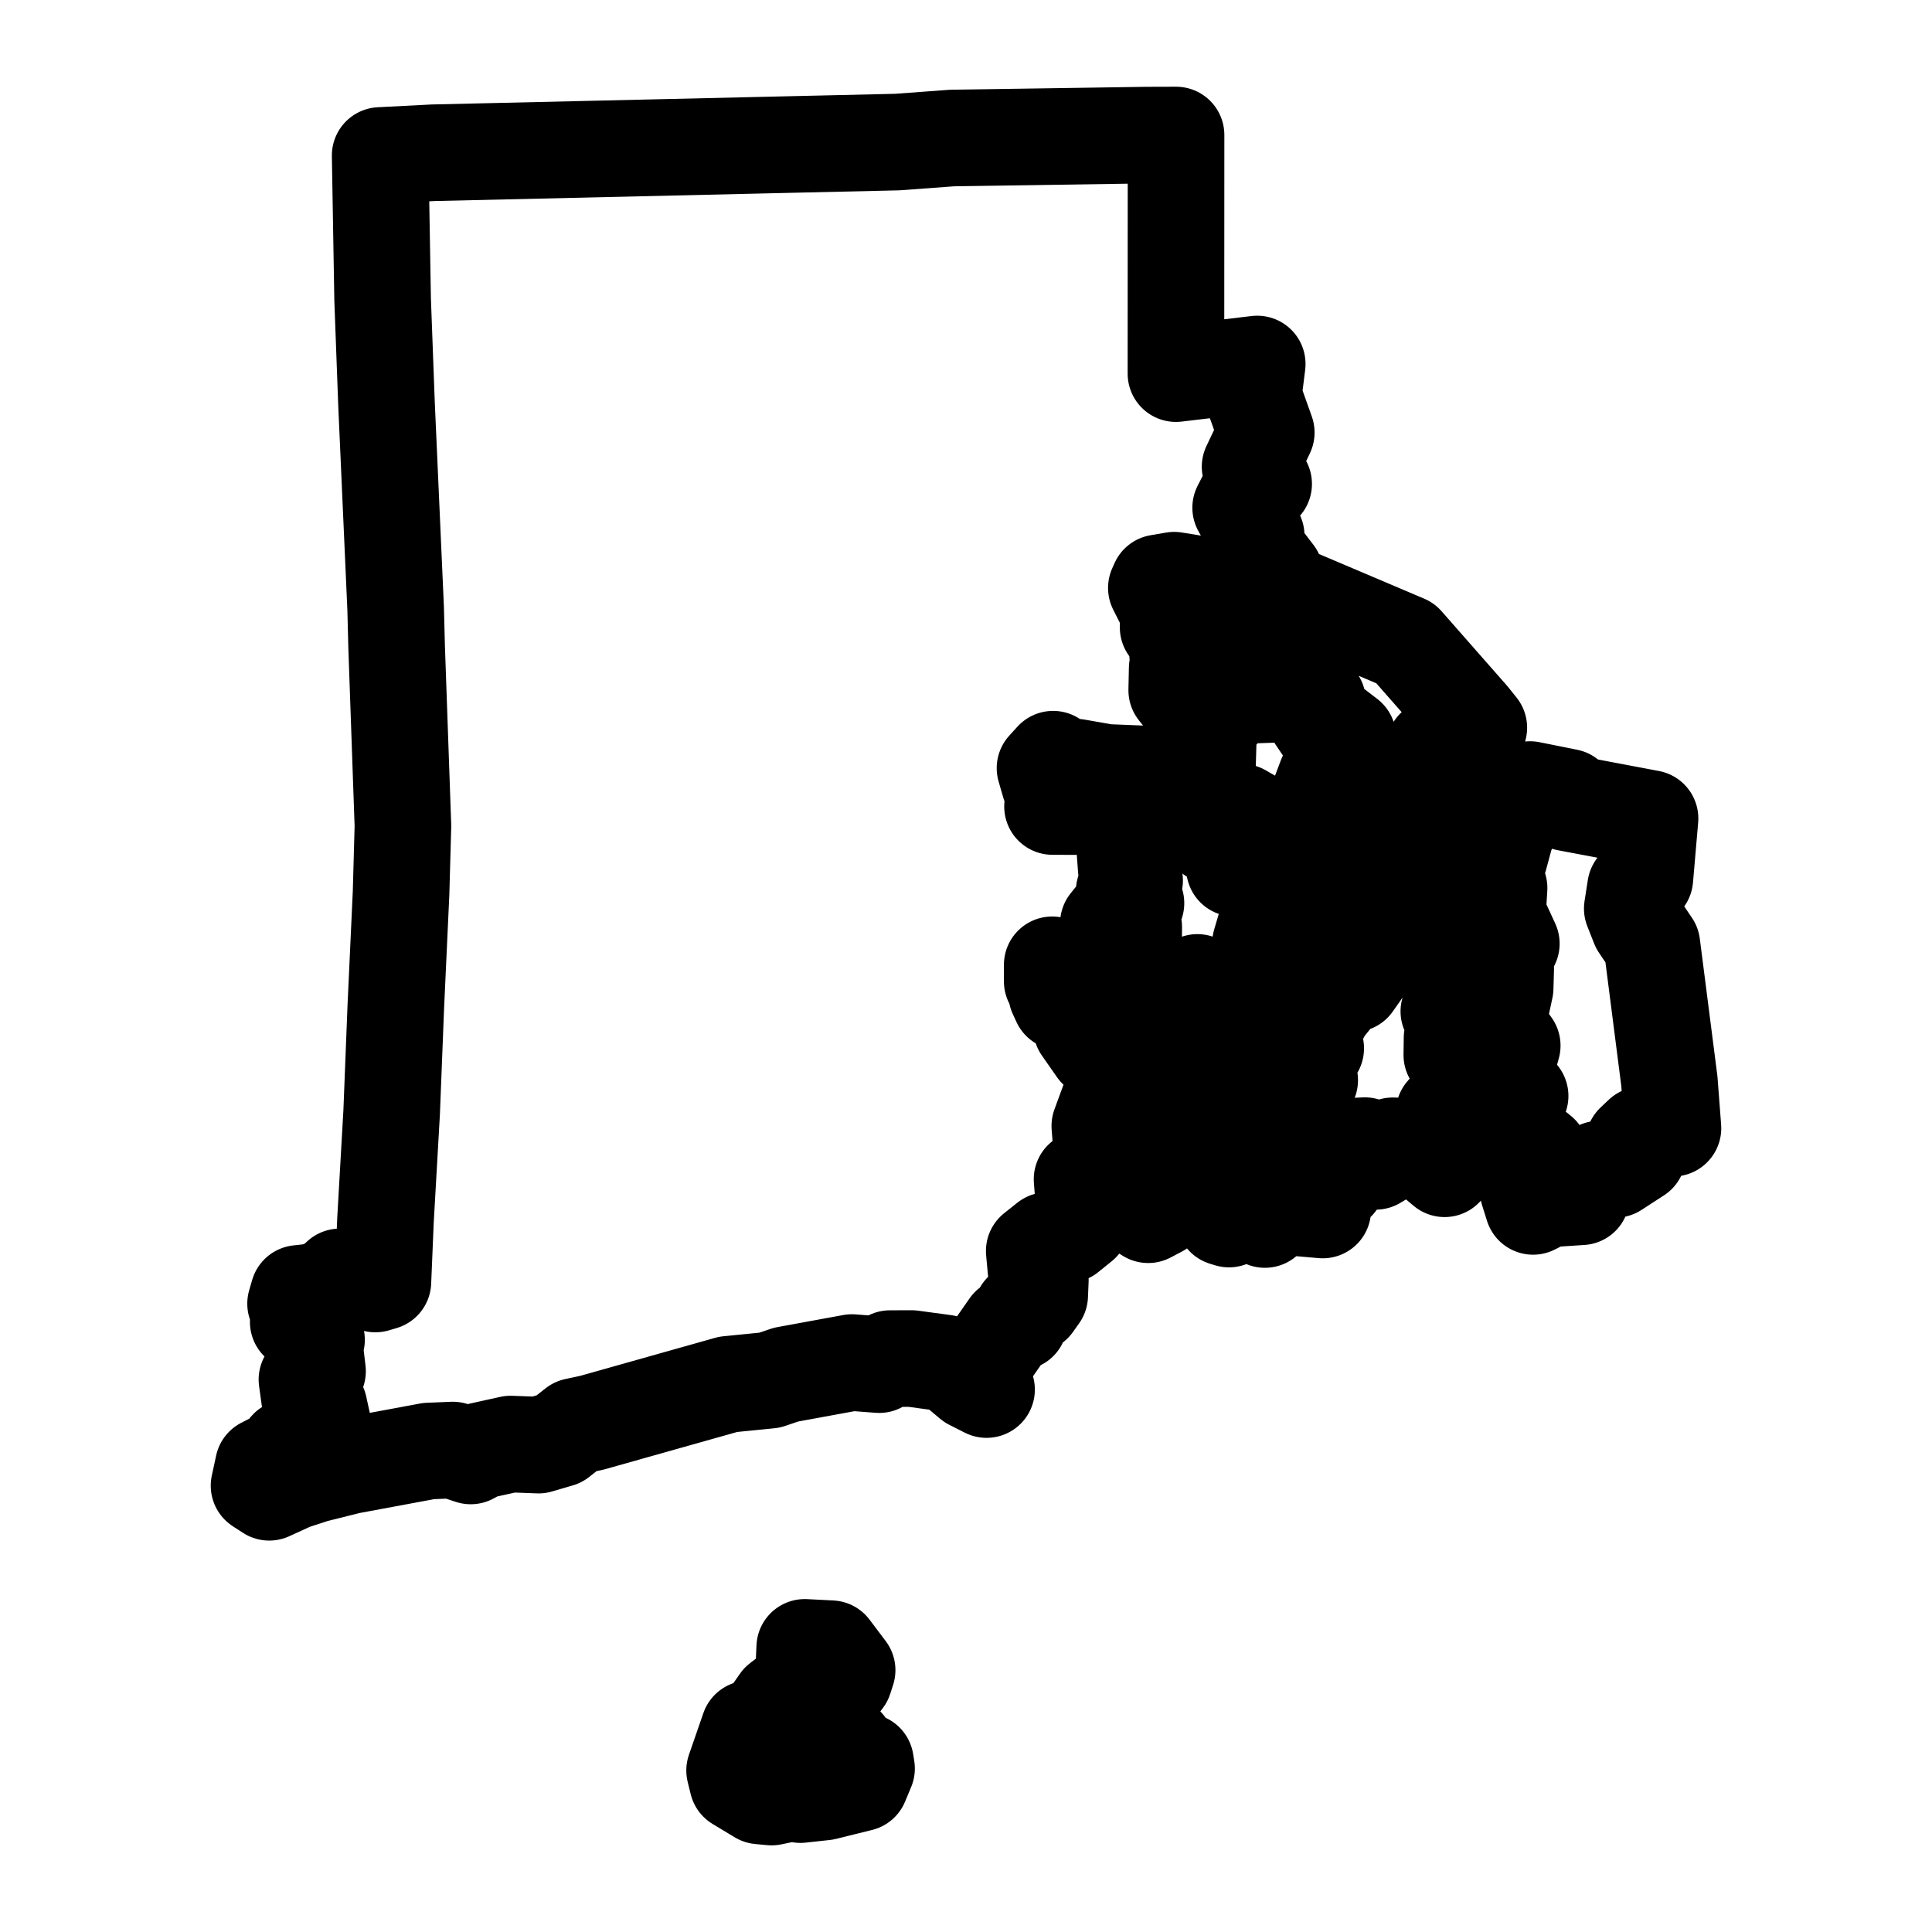
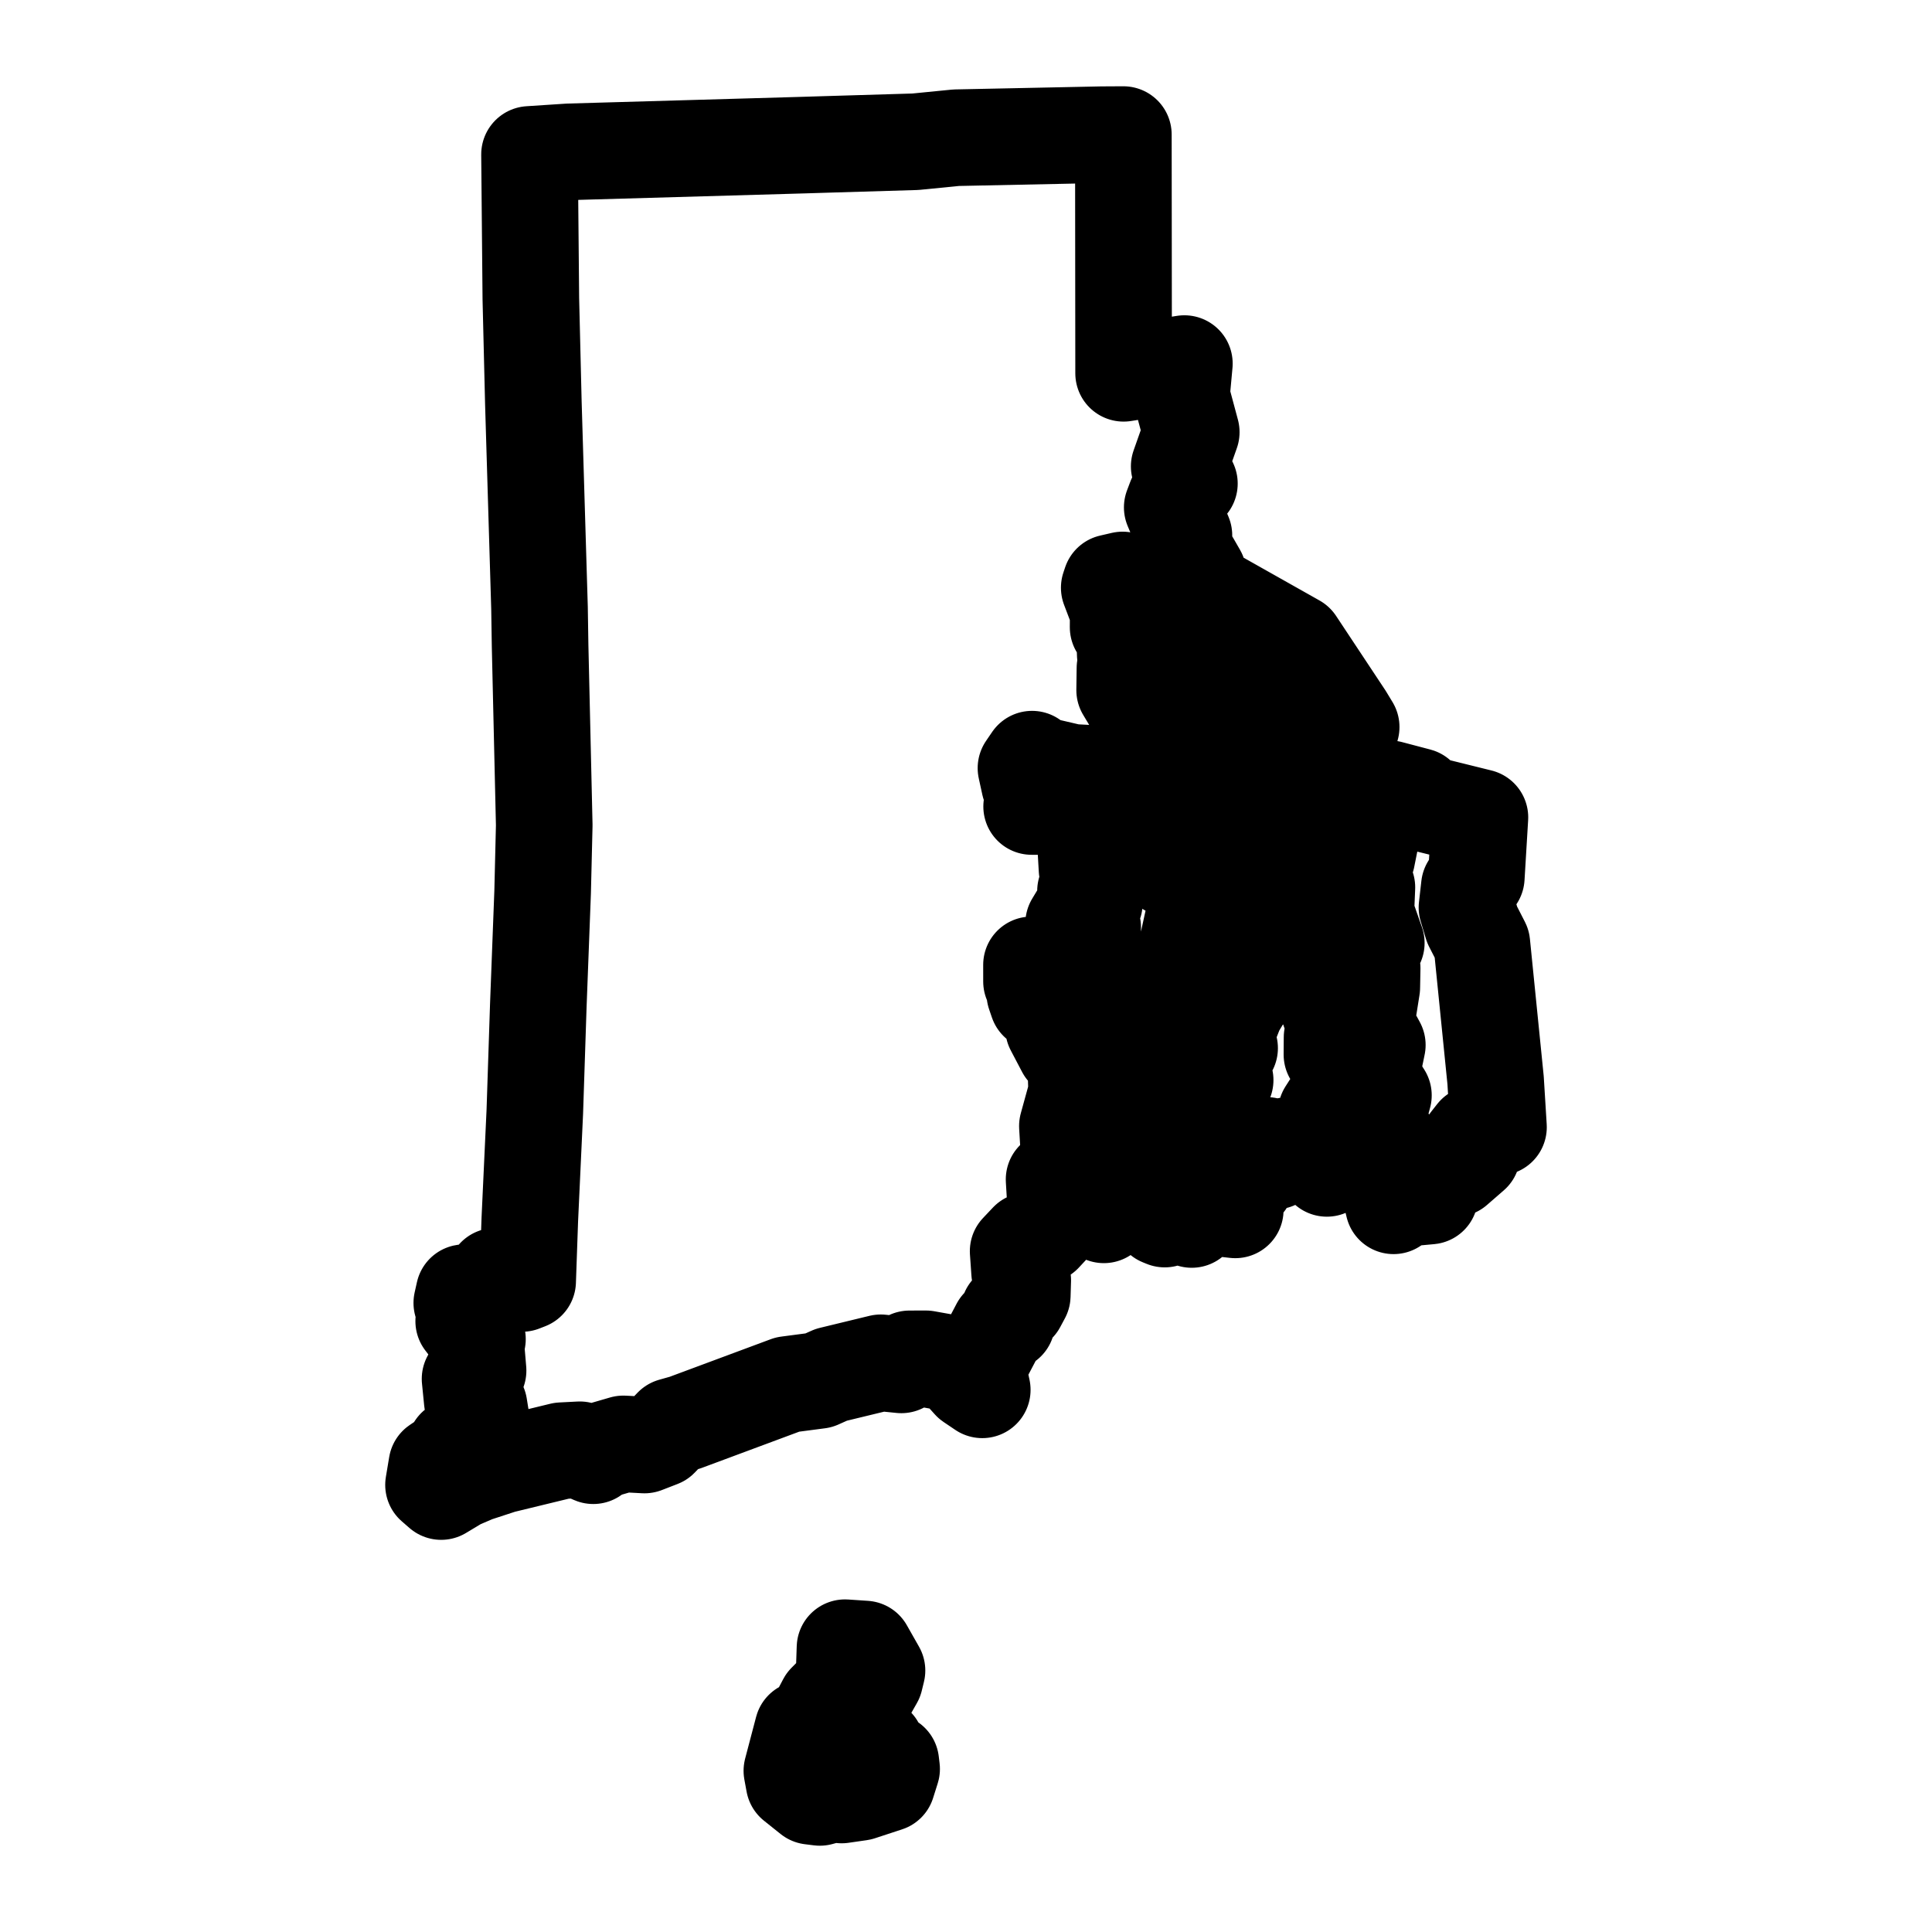
- <svg xmlns="http://www.w3.org/2000/svg" width="20" height="20" version="1.2" baseProfile="tiny" viewBox="-145.200 -75.200 1090.400 1090.400" stroke-linecap="round" stroke-linejoin="round">
+ <svg xmlns="http://www.w3.org/2000/svg" width="20" height="20" version="1.2" baseProfile="tiny" viewBox="-323.840 -99.840 1447.680 1447.680" stroke-linecap="round" stroke-linejoin="round">
  <g id="state">
-     <path d="M 689.43 335.5 669.52 346.19 664.34 346.81 667.91 356.73 676.35 368 672.26 380.78 665.87 376.97 656.16 386.13 654.88 395.1 649.55 405.48 641.49 402.95 638.25 394.9 640.83 389.57 630.09 380.02 627.18 373.25 628.82 367.04 621.66 362.65 617.83 365.7 619.37 373.37 616.24 384.19 608.37 388.61 608.63 393.39 604.57 397.54 600.71 387.47 599.52 373.25 603.25 363.39 607.22 363.63 613.47 356.29 615.52 340.89 607.09 334.41 601.98 336.7 597.49 330.05 598.41 320.49 580.07 316.47 563.65 317.05 561.86 306.37 558.29 304.85 549.85 295.31 541.68 295.31 539.04 289.05 540.65 284.45 535.03 267.29 536.05 260.43 529.15 254.14 517.49 252.25 508.71 253.76 507.43 256.62 514.15 269.94 514.08 278.92 518.93 283.87 519.44 294.36 524.3 296.27 519.19 301.99 518.93 314.38 523.79 320.49 530.94 324.11 544.49 325.92 535.42 331.27 536.82 338.7 536.31 356.26 529.15 359.5 527.6 373.25 522.31 379.62 509.44 373.97 508.72 360.86 500.53 361.6 479.13 360.74 462.2 357.78 454.11 358.33 449.18 353.28 444.59 358.32 447.27 367.55 450.63 371.39 448.83 379.98 461.2 380.03 472.45 375.72 479.58 381.07 489.29 383.36 489 395.94 490.47 415.45 495.17 421.74 489.29 427.67 495.93 434.54 493.89 438.56 485.71 439.32 480.34 446.01 483.15 448.49 494.67 448.1 494.5 462.76 486.73 465.69 477.5 466.57 456.83 471.24 448.66 469.32 448.66 478.69 457.6 482.9 451.15 485.64 453.23 490.18 461.6 492.53 468.59 499.15 465.18 504.92 473.7 517.13 479.58 519.81 481.88 526.69 482.5 541.27 475.52 560.27 476.77 576.45 479.25 578.07 478.77 588.2 468.84 588.32 465.5 590.37 466.29 600.57 469.87 603.06 466.02 609.29 465.08 615.45 457.56 621.53 445.93 624.94 438.51 630.85 439.62 642.85 441.96 647.19 441.6 655.91 438.12 660.8 431.55 664.94 430.02 670.88 424.39 673.17 408.02 696.59 411.6 709.05 402.91 704.64 393.97 697.16 387.89 694.05 369.36 691.55 357.12 691.58 351 694.99 335.6 693.81 298.47 700.62 289.16 703.77 265.78 706.1 188.83 727.79 179.57 729.77 170.45 736.97 158.77 740.4 142.98 739.81 125.73 743.62 120.47 746.52 110.39 743.19 96.77 743.75 52 752.07 32.2 757.02 19.8 761.06 6.74 767.03 1 763.3 3.43 752.06 12.66 747.31 17.2 742 28.41 736.12 36.92 728.21 34.83 718.68 29.74 715.78 28.03 703.4 34.01 698.71 32.44 685.38 33.45 680.95 23.11 670.86 24.34 666.68 21.62 660.58 23.3 654.8 31.82 653.86 41.2 650.52 46.63 645.47 54.62 645.45 66.63 649.48 70.91 648.21 72.37 613.35 75.84 552.66 78.2 492.72 81.16 428.68 82.21 390.95 78.65 289.88 78.1 268.31 72.94 152.72 70.75 93.93 69.36 12.55 99.37 11.01 276.29 6.93 293.09 6.54 361.26 4.98 392.08 2.7 502.24 1.05 518.55 1 518.49 135.67 564.37 130.24 562.11 148.29 569.47 168.93 560.33 188.23 567.99 197.92 557.48 206.49 555.01 211.35 563.79 227.15 562.53 239.39 569.4 242.28 574.43 248.85 575.46 257 647.93 287.76 684.75 329.66 689.43 335.5 Z M 718.33 370.42 739.6 374.68 739.26 377.9 786.06 386.74 783.15 420.57 777.9 425.61 776.03 437.58 779.88 447.33 787.11 458.03 796.98 535.06 799 561.54 781.47 565.31 776.92 569.61 779.08 576.59 766.42 584.79 757.38 584.61 753.27 589.18 745.59 592.79 747.3 600.24 728.34 601.49 720.06 605.68 717.24 596.69 721.81 594.74 724.16 575.69 714.25 567.64 711.16 560.53 706.73 559.64 712.74 543.34 708.46 538.25 704.71 527.74 708.29 514.93 706.25 512.06 696.39 508.07 698.78 497.73 701.32 496.2 704.29 482.43 704.61 471.52 697.81 466.36 707.78 457.38 699.98 440.45 700.86 425.98 697.13 423.87 687.65 426.67 674.36 428.3 669.82 430.61 669.45 443.81 666.71 464.71 674.74 478.41 674.61 488.92 672.51 495.61 677.37 502.5 674.32 510.53 674.19 520.25 683.5 528.37 681.93 535.63 677.62 543.68 669.79 552.83 669.79 556.96 661.99 569.23 666 574.13 673.34 574.16 670.12 584.44 657.6 573.93 651.02 571.78 640.87 571.47 639.55 575.25 631.19 580.26 625.09 571.39 615.4 571.84 608.88 575.15 609.46 591.98 601.79 597.81 601.35 607.71 586.2 606.4 580.54 601.66 568.7 613.07 558.58 608.22 548.43 612.82 545.69 611.97 540.29 596.83 554.57 590.41 566.89 578.16 569.11 582.23 567.38 591.43 580.77 584.78 588.31 582.92 586.65 571.95 581.54 568.31 581.21 555.47 573.07 550.52 575.94 538.53 590.4 537.5 593.98 534.47 590.86 524.98 592.42 519.54 597.38 516.46 594.75 508.35 602.15 494.36 612.13 482.01 618.57 480.01 623.19 473.43 617.82 469.87 621.92 459.48 626.88 458.96 634.62 443.76 635.73 435.11 632.7 430.37 636.33 425.49 647.98 421.84 650.29 415.55 658.67 409.58 663.83 408.47 674.3 410 678.9 404.65 686.31 400.64 692.96 393.58 695.77 409.24 700.88 409.24 704.97 394.15 718.33 370.42 Z M 618.96 402.28 629.54 400.41 630.75 410.39 621.22 410.41 618.96 402.28 Z M 548.21 400.24 558.94 392.29 550.63 388.27 555.62 383.19 565.59 388.95 563.78 392.11 566.2 401.03 558.03 405.55 564.08 411.43 577.23 417.19 587.66 417.53 597.34 423.07 601.72 431.09 603.23 445.33 588.12 469.41 578.01 474.3 572.53 472.44 567.42 466.44 566.24 456.99 569.79 444.98 577.46 433.95 578.59 425.33 565.9 417.64 551.53 414.82 548.21 400.24 Z M 534 386.01 540.8 385.56 548.66 389.06 545.49 395.27 538.84 396.29 534 386.01 Z M 497.95 600.79 504.56 594.04 501.16 587 502.16 581.46 499.16 566.34 506.76 567.54 515.75 565.45 516.35 557.67 521.23 553.47 508.23 543.12 507.01 532.49 510.55 521.76 513.95 516.82 512.95 509.52 515.25 497.79 518.55 495.59 521.11 485.93 530.6 479.27 537.74 482.61 541.71 498.25 541.13 507.41 536.53 514.28 540.12 530.43 535.94 545.86 544.12 549.43 542.72 555.27 535.13 560.06 534.53 564.4 542.12 576.97 547.92 579.82 542.92 583.41 528.94 582.96 523.54 585.8 519.35 570.83 513.35 572.03 518.35 593.14 510.35 595.83 509.01 607.13 502.82 610.38 497.72 607.2 497.95 600.79 Z M 493.08 560.71 497.04 552.06 502.56 554.82 493.08 560.71 Z M 269.4 924.05 277.54 900.55 286.26 897.27 294.76 885.05 304.35 877.72 308.33 869.49 308.98 854.56 323.79 855.31 332.91 867.41 331.3 872.4 325.06 880.7 319.64 894.02 321.51 903.2 328.78 910.35 332.31 909.92 337.04 917.05 343.25 919.07 343.87 922.93 340.45 931.14 320.2 936.17 306.56 937.66 304.48 936.08 290.3 939.04 283.53 938.4 271.09 930.9 269.4 924.05 Z" fill-rule="evenodd" fill="none" stroke="currentColor" stroke-width="54.520" />
+     <path d="M 688.62 444.94 668.84 459.19 663.69 460.04 667.29 473.21 675.73 488.14 671.71 505.14 665.33 500.08 655.69 512.28 654.46 524.21 649.19 538.01 641.15 534.67 637.88 523.98 640.43 516.89 629.71 504.24 626.79 495.25 628.39 487 621.25 481.19 617.45 485.26 619 495.43 615.92 509.82 608.1 515.71 608.37 522.05 604.34 527.58 600.46 514.2 599.24 495.32 602.92 482.21 606.88 482.52 613.08 472.76 615.07 452.31 606.66 443.71 601.58 446.77 597.09 437.94 597.97 425.24 579.71 419.94 563.38 420.75 561.57 406.57 558.01 404.55 549.6 391.9 541.46 391.91 538.83 383.59 540.42 377.48 534.79 354.7 535.8 345.58 528.92 337.24 517.33 334.74 508.6 336.76 507.33 340.56 514.04 358.24 513.98 370.17 518.82 376.75 519.34 390.68 524.18 393.2 519.1 400.81 518.87 417.27 523.72 425.37 530.84 430.18 544.33 432.56 535.31 439.68 536.72 449.55 536.25 472.87 529.13 477.19 527.61 495.45 522.35 503.93 509.53 496.44 508.79 479.02 500.64 480.02 479.33 478.9 462.47 474.98 454.42 475.72 449.5 469.01 444.93 475.71 447.61 487.97 450.96 493.07 449.18 504.48 461.49 504.54 472.69 498.8 479.8 505.9 489.47 508.93 489.2 525.65 490.69 551.55 495.38 559.91 489.54 567.78 496.17 576.91 494.14 582.24 485.99 583.27 480.64 592.15 483.45 595.45 494.93 594.91 494.79 614.39 487.04 618.29 477.84 619.46 457.23 625.68 449.07 623.15 449.08 635.59 458.01 641.17 451.58 644.81 453.65 650.85 462.01 653.96 468.98 662.75 465.59 670.42 474.1 686.62 479.97 690.18 482.28 699.32 482.92 718.68 475.97 743.92 477.24 765.41 479.72 767.56 479.25 781.02 469.34 781.19 466 783.91 466.8 797.47 470.38 800.77 466.54 809.04 465.61 817.23 458.1 825.3 446.48 829.85 439.07 837.69 440.18 853.64 442.52 859.41 442.17 870.98 438.69 877.48 432.12 882.98 430.6 890.87 424.97 893.92 408.61 925.02 412.19 941.58 403.5 935.72 394.55 925.79 388.47 921.66 369.93 918.34 357.68 918.37 351.56 922.89 336.15 921.32 299 930.33 289.67 934.51 266.27 937.58 189.21 966.24 179.93 968.86 170.78 978.39 159.07 982.93 143.27 982.1 125.99 987.12 120.71 990.95 110.63 986.5 96.99 987.2 52.13 998.1 32.28 1004.6 19.84 1009.93 6.73 1017.8 1 1012.82 3.49 997.89 12.77 991.63 17.33 984.59 28.59 976.83 37.15 966.35 35.11 953.68 30.02 949.82 28.38 933.37 34.39 927.16 32.89 909.45 33.92 903.57 23.62 890.12 24.87 884.58 22.19 876.47 23.9 868.8 32.43 867.58 41.82 863.18 47.28 856.5 55.26 856.49 67.26 861.89 71.54 860.22 73.16 813.93 76.9 733.33 79.52 653.72 82.76 568.67 83.97 518.55 80.87 384.29 80.42 355.63 75.82 202.08 73.93 123.98 72.93 15.88 102.66 13.93 277.94 8.9 294.58 8.39 362.11 6.37 392.64 3.35 501.76 1.09 517.92 1 518.1 179.88 563.63 172.6 561.43 196.58 568.79 223.99 559.75 249.64 567.4 262.5 556.97 273.9 554.53 280.35 563.3 301.33 562.08 317.59 568.9 321.41 573.92 330.14 574.97 340.96 647.14 381.65 683.93 437.19 688.62 444.94 Z M 717.55 491.23 738.75 496.81 738.43 501.08 785.09 512.64 782.38 557.58 777.18 564.3 775.38 580.21 779.27 593.13 786.54 607.33 796.83 709.6 799 744.76 781.51 749.84 777 755.58 779.19 764.84 766.6 775.78 757.56 775.58 753.47 781.66 745.83 786.48 747.57 796.37 728.63 798.11 720.38 803.69 717.52 791.76 722.08 789.17 724.33 763.85 714.39 753.2 711.28 743.76 706.85 742.59 712.78 720.93 708.48 714.18 704.69 700.23 708.21 683.2 706.15 679.4 696.3 674.13 698.64 660.39 701.16 658.35 704.07 640.04 704.34 625.56 697.54 618.73 707.44 606.76 699.59 584.3 700.4 565.08 696.67 562.29 687.23 566.04 674 568.25 669.48 571.32 669.16 588.86 666.52 616.63 674.58 634.8 674.49 648.76 672.43 657.66 677.3 666.79 674.29 677.47 674.2 690.38 683.52 701.14 681.99 710.78 677.72 721.5 669.94 733.66 669.95 739.15 662.21 755.48 666.24 761.97 673.57 761.98 670.4 775.65 657.84 761.73 651.27 758.89 641.12 758.5 639.83 763.53 631.49 770.2 625.37 758.44 615.69 759.07 609.19 763.47 609.82 785.83 602.18 793.58 601.77 806.74 586.63 805.03 580.95 798.75 569.15 813.93 559.03 807.51 548.9 813.63 546.16 812.51 540.73 792.41 554.98 783.86 567.26 767.57 569.48 772.96 567.78 785.18 581.14 776.32 588.67 773.84 586.98 759.27 581.86 754.45 581.5 737.4 573.36 730.83 576.19 714.91 590.62 713.5 594.19 709.48 591.05 696.88 592.59 689.64 597.53 685.54 594.88 674.78 602.22 656.19 612.15 639.75 618.56 637.09 623.15 628.34 617.78 623.62 621.83 609.81 626.77 609.1 634.45 588.89 635.52 577.39 632.48 571.11 636.08 564.62 647.68 559.74 649.95 551.38 658.28 543.43 663.42 541.94 673.86 543.94 678.43 536.82 685.79 531.47 692.38 522.06 695.25 542.85 700.34 542.84 704.35 522.78 717.55 491.23 Z M 618.69 533.83 629.23 531.33 630.47 544.58 620.98 544.63 618.69 533.83 Z M 548.2 531.28 558.87 520.7 550.58 515.37 555.54 508.61 565.49 516.24 563.69 520.45 566.12 532.3 558 538.31 564.04 546.1 577.16 553.73 587.56 554.16 597.21 561.5 601.61 572.14 603.16 591.06 588.15 623.07 578.09 629.59 572.62 627.13 567.51 619.17 566.31 606.62 569.81 590.66 577.44 576 578.54 564.54 565.86 554.36 551.55 550.63 548.2 531.28 Z M 534.01 512.4 540.79 511.79 548.62 516.42 545.48 524.68 538.85 526.04 534.01 512.4 Z M 498.44 797.72 505.03 788.75 501.62 779.41 502.61 772.05 499.59 751.97 507.18 753.55 516.15 750.76 516.74 740.42 521.6 734.85 508.61 721.11 507.37 706.99 510.89 692.74 514.27 686.18 513.26 676.47 515.53 660.9 518.82 657.97 521.36 645.13 530.82 636.28 537.94 640.7 541.93 661.47 541.37 673.63 536.8 682.77 540.42 704.22 536.27 724.72 544.45 729.45 543.07 737.2 535.5 743.57 534.91 749.34 542.52 766.03 548.31 769.79 543.33 774.58 529.36 774 523.97 777.79 519.76 757.91 513.77 759.51 518.8 787.54 510.82 791.13 509.5 806.13 503.31 810.46 498.21 806.24 498.44 797.72 Z M 493.51 744.5 497.45 733 502.97 736.66 493.51 744.5 Z M 269.52 1227.06 277.73 1195.85 286.48 1191.51 295.02 1175.28 304.65 1165.56 308.66 1154.64 309.33 1134.81 324.18 1135.81 333.31 1151.9 331.69 1158.52 325.42 1169.54 319.98 1187.23 321.85 1199.42 329.13 1208.93 332.67 1208.35 337.42 1217.83 343.65 1220.51 344.27 1225.64 340.83 1236.54 320.49 1243.21 306.8 1245.18 304.72 1243.07 290.47 1246.99 283.68 1246.14 271.2 1236.16 269.52 1227.06 Z" fill-rule="evenodd" fill="none" stroke="currentColor" stroke-width="72.384" />
  </g>
</svg>
